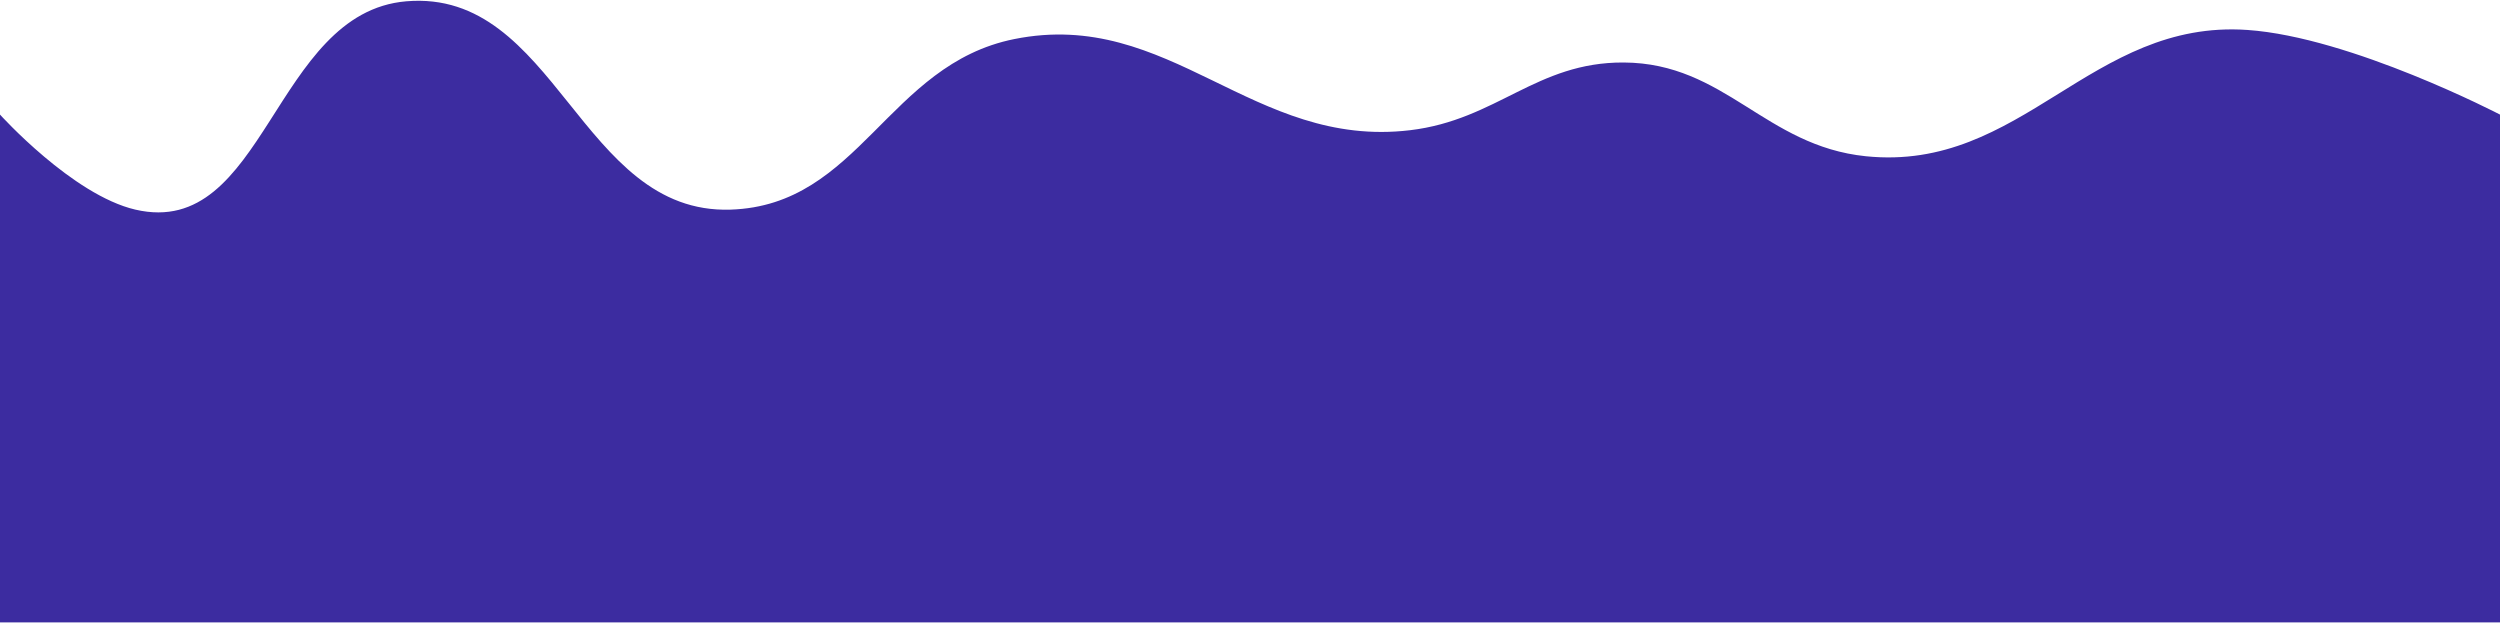
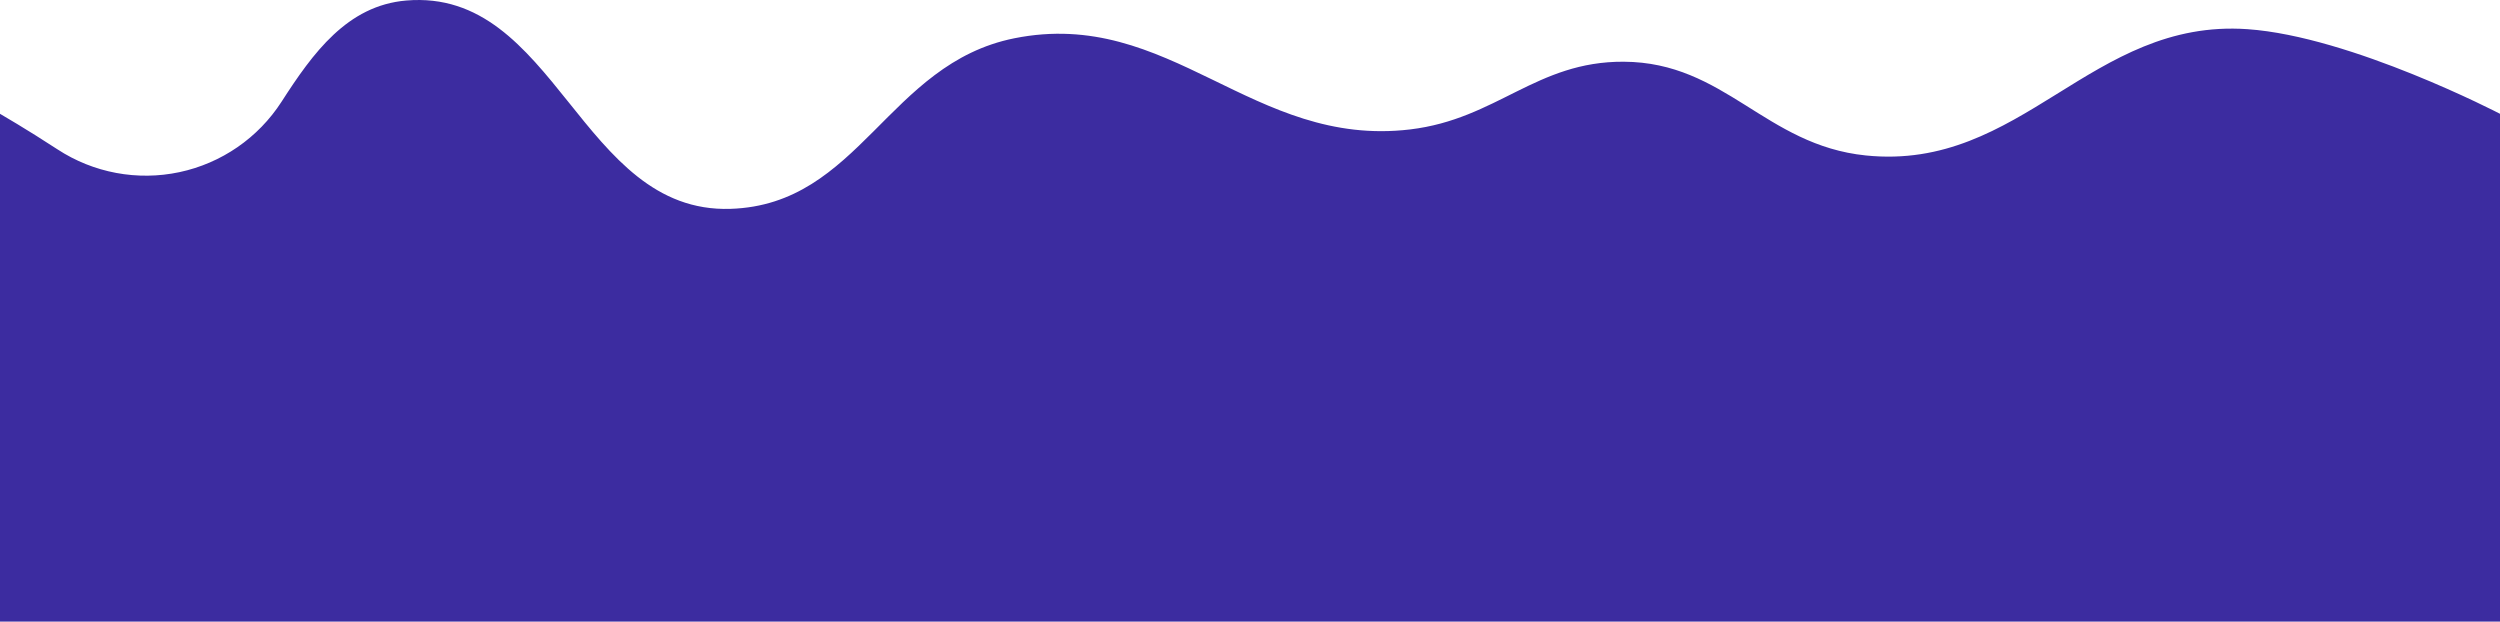
- <svg xmlns="http://www.w3.org/2000/svg" width="1920" height="478" viewBox="0 0 1920 478" fill="none">
-   <path d="M0 88C0 88 55.666 149.771 104 161C203.823 184.189 209.885 9.655 312 1C427.172 -8.763 445.474 164.695 561 161C660.272 157.824 681.626 49.581 779 30C898.435 5.982 962.038 114.483 1083 100C1149.71 92.012 1179.81 47.65 1247 48C1324.89 48.405 1355.51 112.086 1433 120C1552.91 132.246 1605.76 14.665 1726 23C1805.71 28.525 1920 88 1920 88V478H0V88Z" fill="url(#paint0_linear)" />
+ <svg xmlns="http://www.w3.org/2000/svg" viewBox="0 0 1920 477.4">
  <defs>
-     <linearGradient id="paint0_linear" x1="990.5" y1="1" x2="990.5" y2="583" gradientUnits="userSpaceOnUse">
-       <stop stop-color="#3C2CA0" />
-       <stop offset="1" stop-color="#3C2CA0" />
+     <style>.cls-1{fill:url(#Gradiente_sem_nome);}</style>
+     <linearGradient id="Gradiente_sem_nome" x1="960" y1="476.68" x2="960" y2="-105.32" gradientTransform="matrix(1, 0, 0, -1, 0, 476.68)" gradientUnits="userSpaceOnUse">
+       <stop offset="0" stop-color="#3c2ca0" />
+       <stop offset="1" stop-color="#3c2ca0" />
    </linearGradient>
  </defs>
+   <g id="Camada_2" data-name="Camada 2">
+     <g id="Camada_1-2" data-name="Camada 1">
+       <path class="cls-1" d="M0,87.4s20.53,11.86,44.14,27.3a124,124,0,0,0,172.1-36.59C240.3,40.72,266.7,4.24,312,.4c115.17-9.77,133.47,163.69,249,160C660.27,157.22,681.63,49,779,29.4c119.43-24,183,84.48,304,70,66.71-8,96.81-52.35,164-52,77.89.4,108.51,64.08,186,72,119.91,12.24,172.76-105.34,293-97,79.71,5.52,194,65,194,65v390H0Z" />
+     </g>
+   </g>
</svg>
